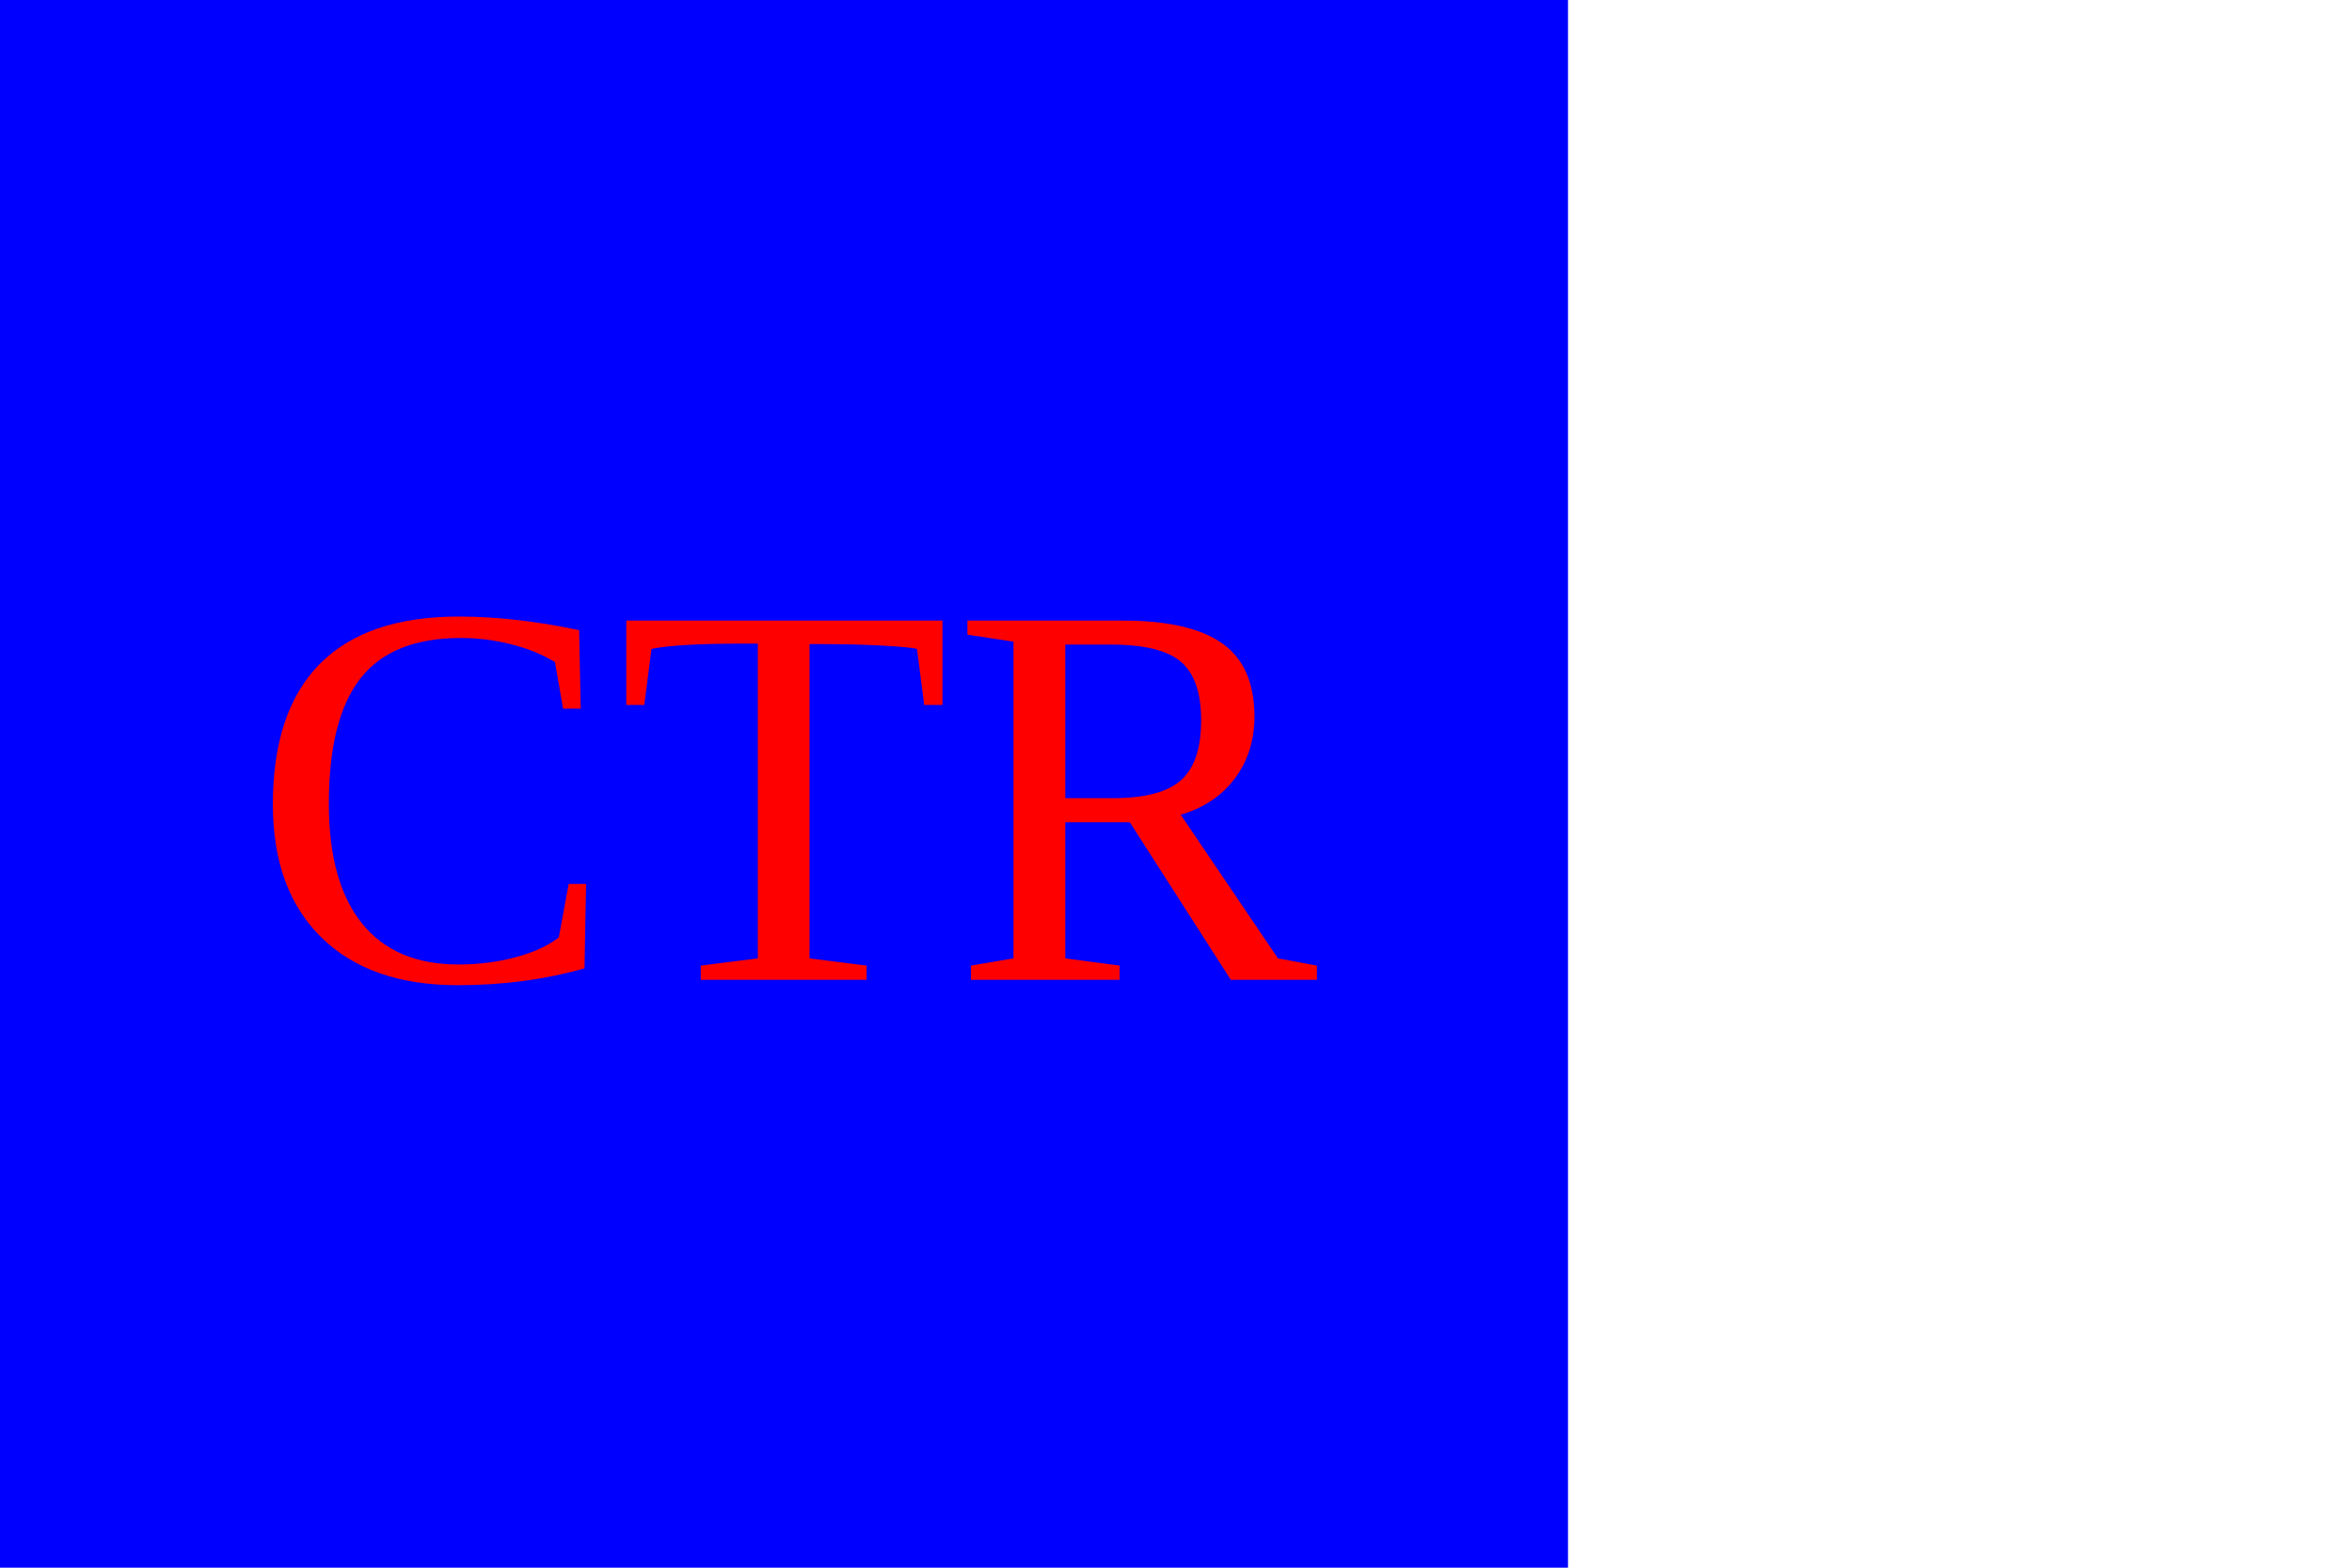
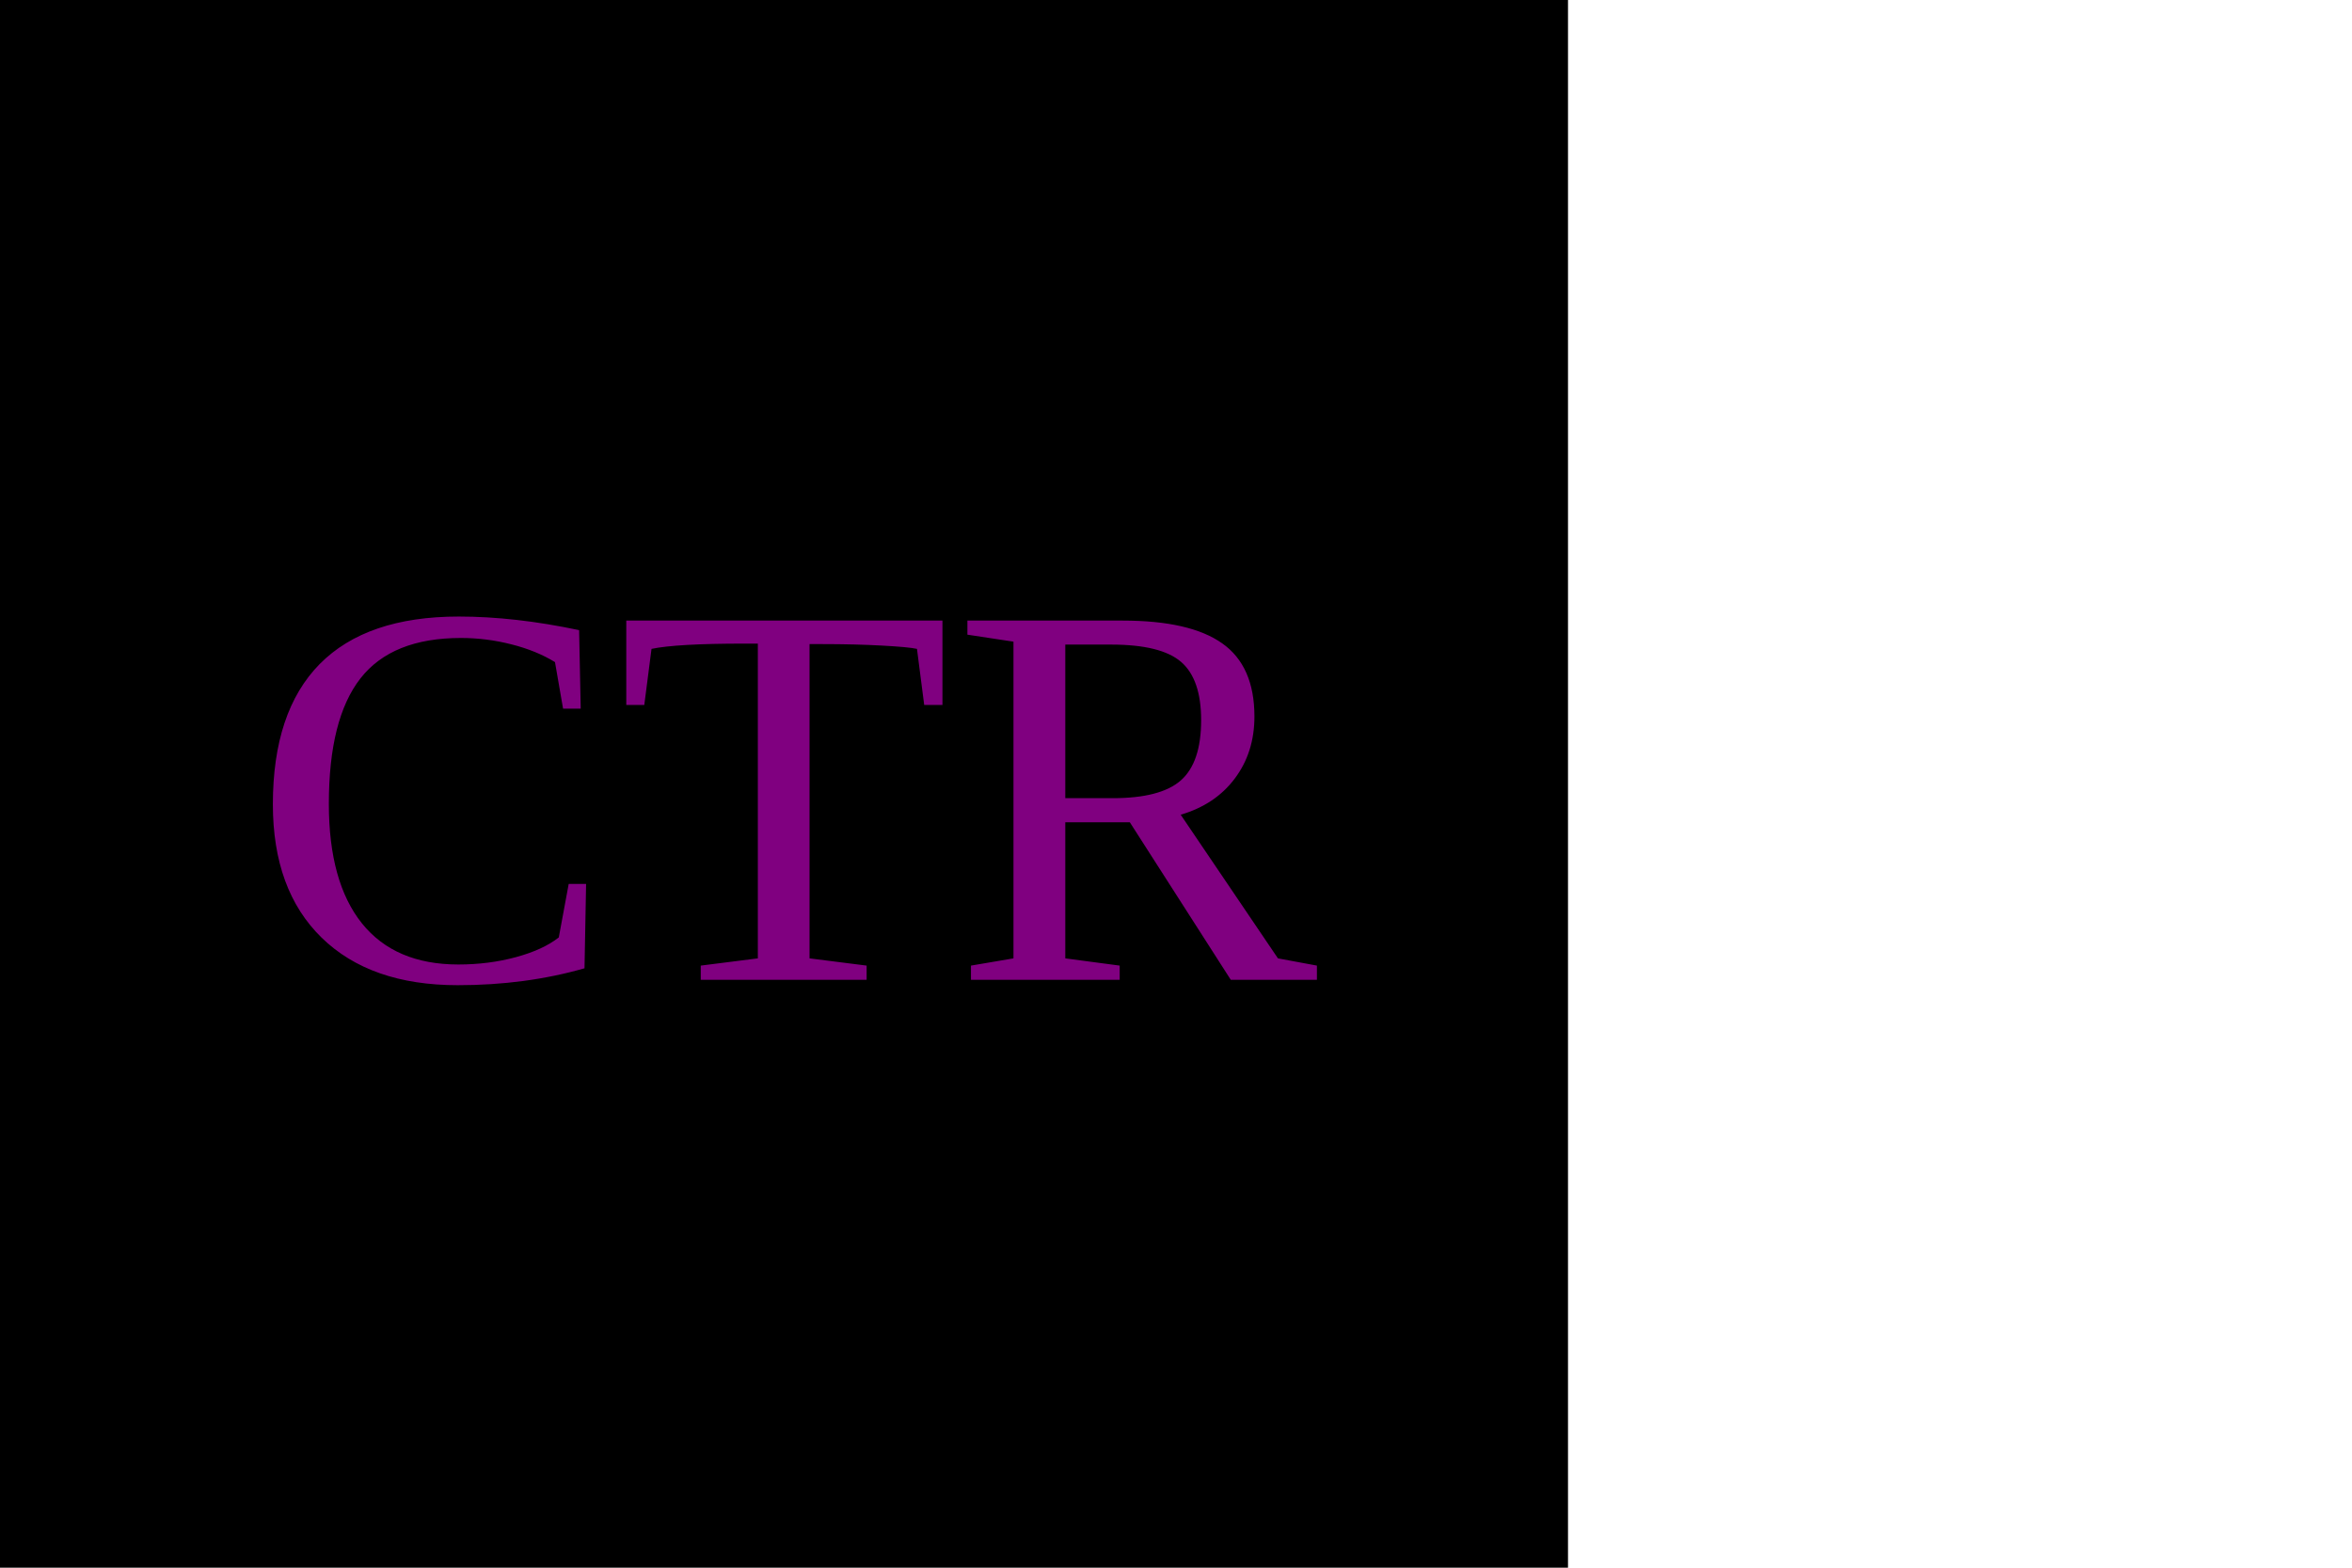
<svg xmlns="http://www.w3.org/2000/svg" version="1.1" width="300" height="200">
-   <rect width="200" height="200" fill="blue" />
-   <text x="100" y="125" font-size="70" text-anchor="middle" fill="red">CTR</text>
+   <rect width="200" height="200" fill="Black" />
+   <text x="100" y="125" font-size="70" text-anchor="middle" fill="purple">CTR</text>
</svg>
